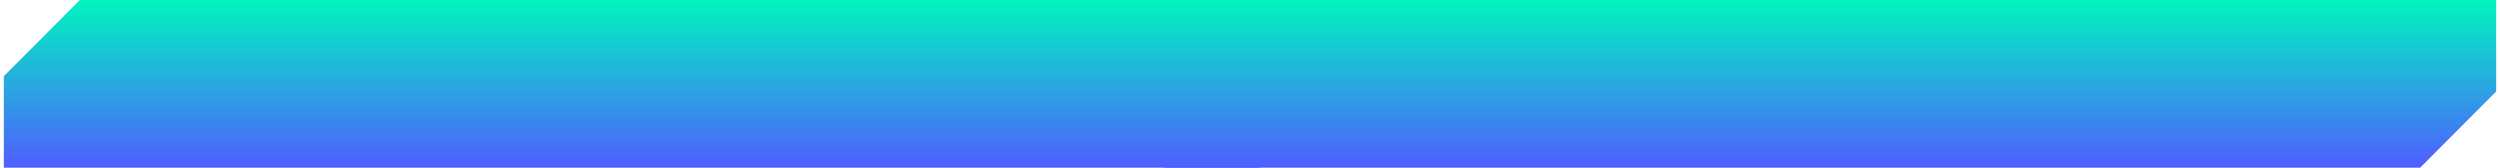
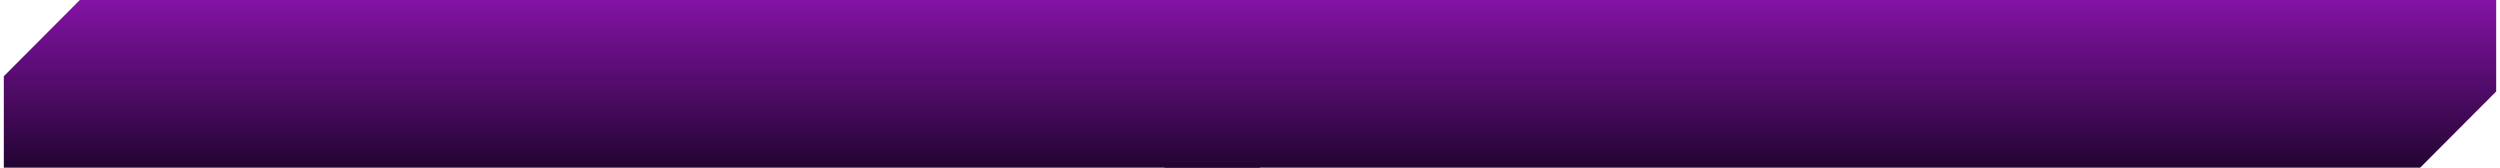
<svg xmlns="http://www.w3.org/2000/svg" width="328" height="22" viewBox="0 0 328 22" fill="none">
  <path fill-rule="evenodd" clip-rule="evenodd" d="M10.476 0H175.199V10V12H0.5V10L10.476 0ZM175.199 12L165.223 22L0.5 22L0.5 12L175.199 12Z" fill="url(#paint0_linear_259_275)" />
  <path fill-rule="evenodd" clip-rule="evenodd" d="M162.777 0H327.5V10L327.5 10V12H152.801V10H152.801L162.777 0ZM327.5 12L317.524 22L152.801 22L152.801 12L327.5 12Z" fill="url(#paint1_linear_259_275)" />
  <defs>
    <linearGradient id="paint0_linear_259_275" x1="87.849" y1="0" x2="87.849" y2="22" gradientUnits="userSpaceOnUse">
-       <stop stop-color="#00F4BF" />
-       <stop offset="1" stop-color="#505EFF" />
+       <stop stop-color="#8313a5" />
+       <stop offset="1" stop-color="#230432" />
    </linearGradient>
    <linearGradient id="paint1_linear_259_275" x1="240.151" y1="0" x2="240.151" y2="22" gradientUnits="userSpaceOnUse">
-       <stop stop-color="#00F4BF" />
-       <stop offset="1" stop-color="#505EFF" />
+       <stop stop-color="#8313a5" />
+       <stop offset="1" stop-color="#230432" />
    </linearGradient>
  </defs>
</svg>
